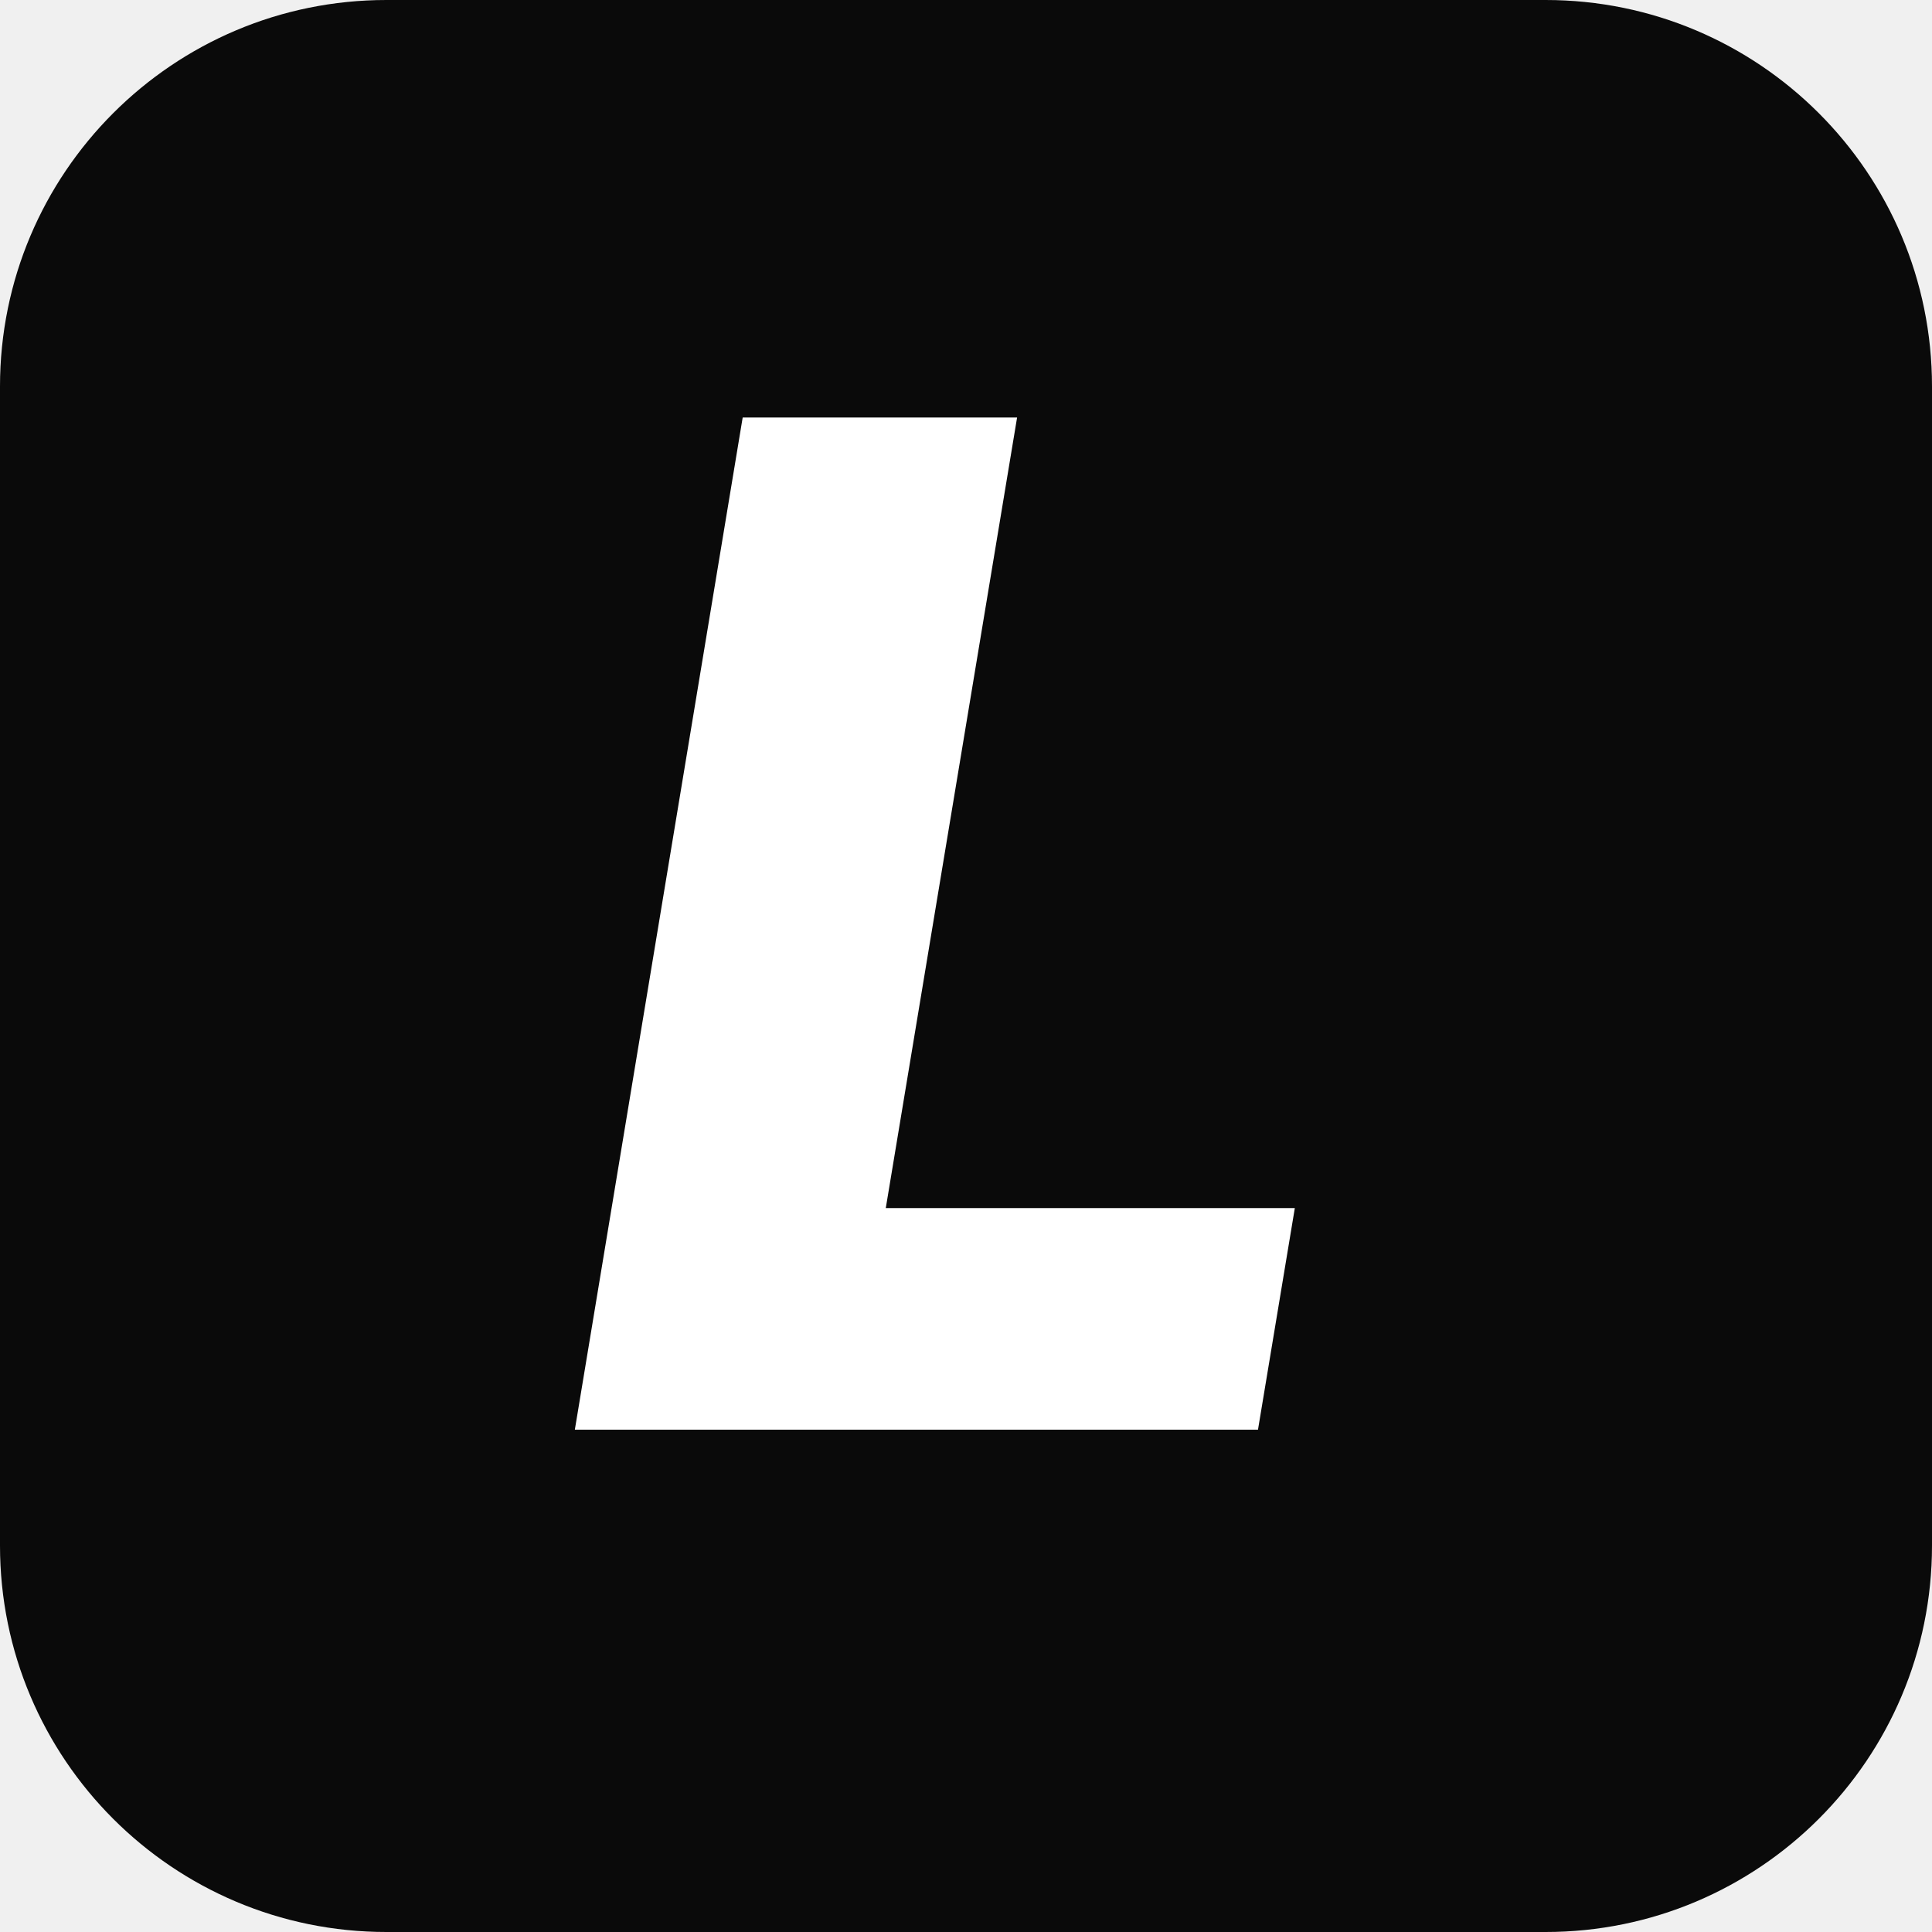
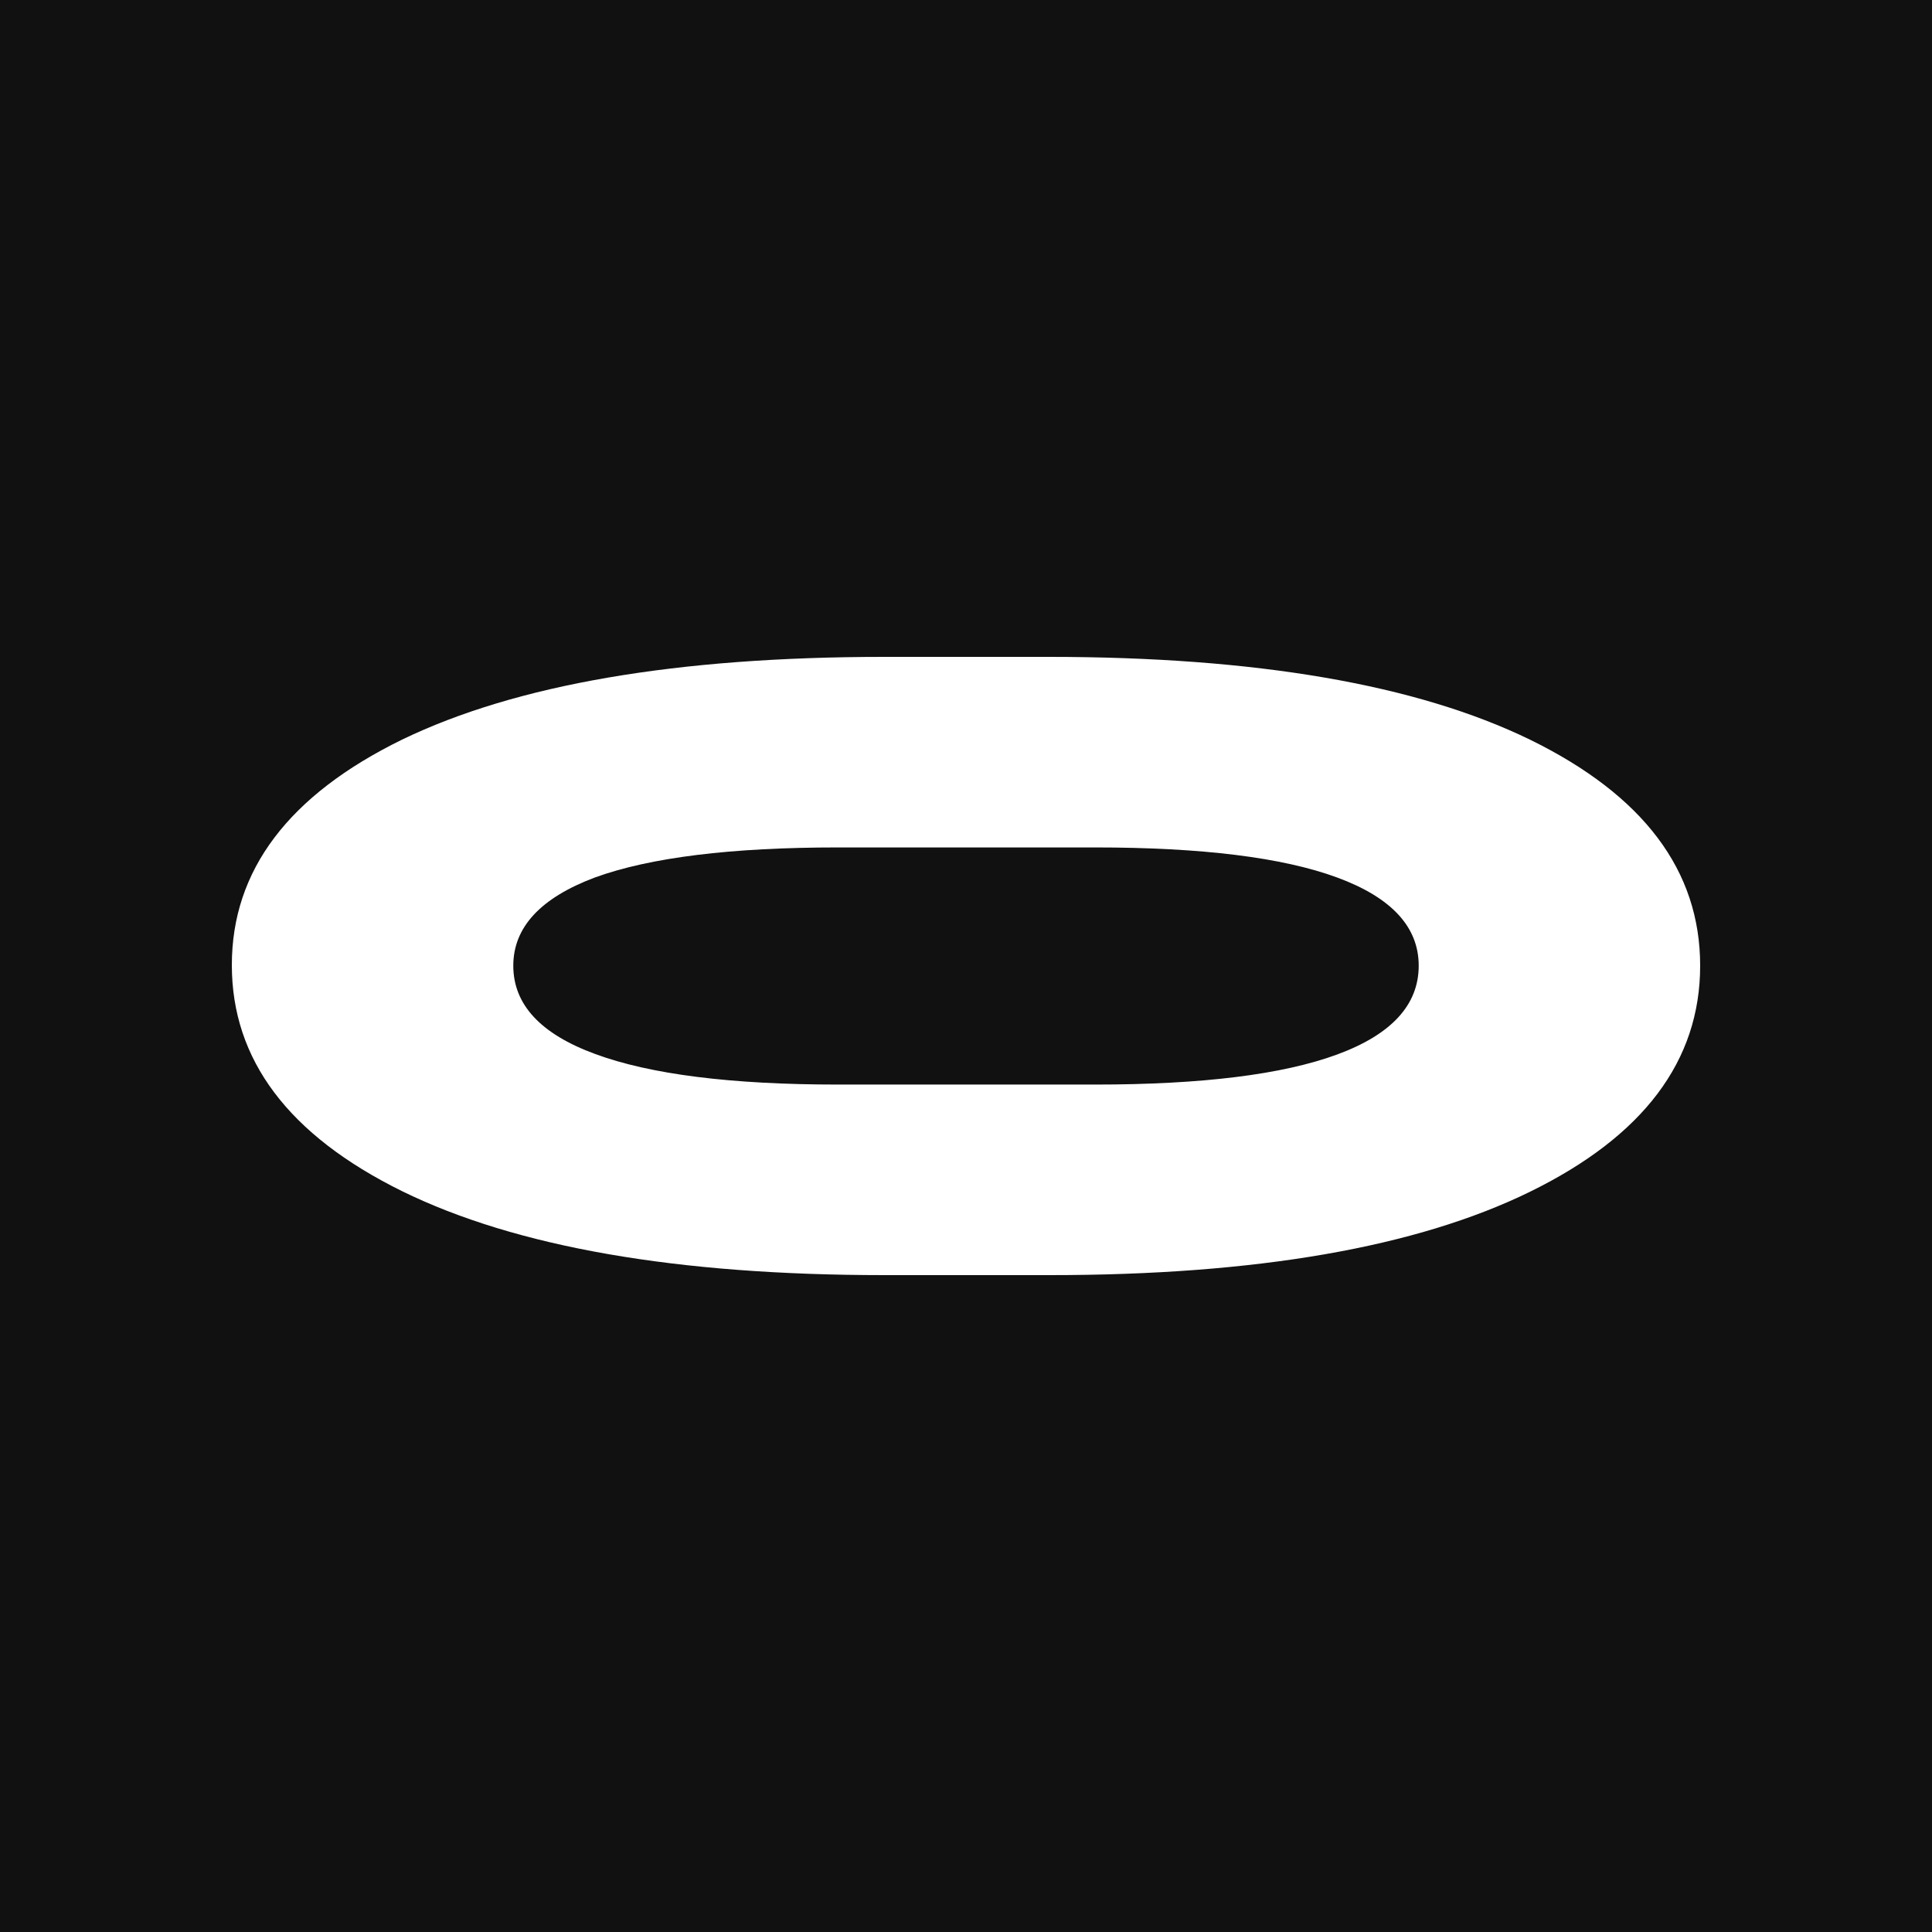
- <svg xmlns="http://www.w3.org/2000/svg" viewBox="0 0 100 100">
-   <rect width="100" height="100" rx="20" fill="#0a0a0a" />
-   <text x="50" y="74" text-anchor="middle" font-family="Inter, -apple-system, Segoe UI, sans-serif" font-weight="900" font-style="italic" font-size="72" fill="#ffffff" letter-spacing="-2">L</text>
+ <svg xmlns="http://www.w3.org/2000/svg" width="100" height="100" viewBox="0 0 100 100" fill="none">
+   <rect width="100" height="100" fill="#111111" />
+   <path d="M12 49.952C12 45.047 14.937 41.157 20.812 38.282C26.721 35.427 35.041 34 45.772 34L54.279 34C65.01 34 73.313 35.427 79.188 38.282C85.063 41.157 88 45.058 88 49.984C88 54.91 85.063 58.811 79.188 61.687C73.313 64.562 65.027 66 54.33 66H45.772C35.041 66 26.721 64.552 20.812 61.655C14.937 58.758 12 54.858 12 49.952ZM26.568 49.984C26.568 51.993 27.978 53.515 30.796 54.551C33.649 55.608 37.843 56.137 43.378 56.137H56.673C62.208 56.137 66.385 55.619 69.204 54.583C72.022 53.547 73.432 52.014 73.432 49.984C73.432 47.976 72.022 46.453 69.204 45.417C66.385 44.381 62.208 43.863 56.673 43.863L43.378 43.863C37.843 43.863 33.649 44.381 30.796 45.417C27.978 46.474 26.568 47.997 26.568 49.984Z" fill="white" />
</svg>
